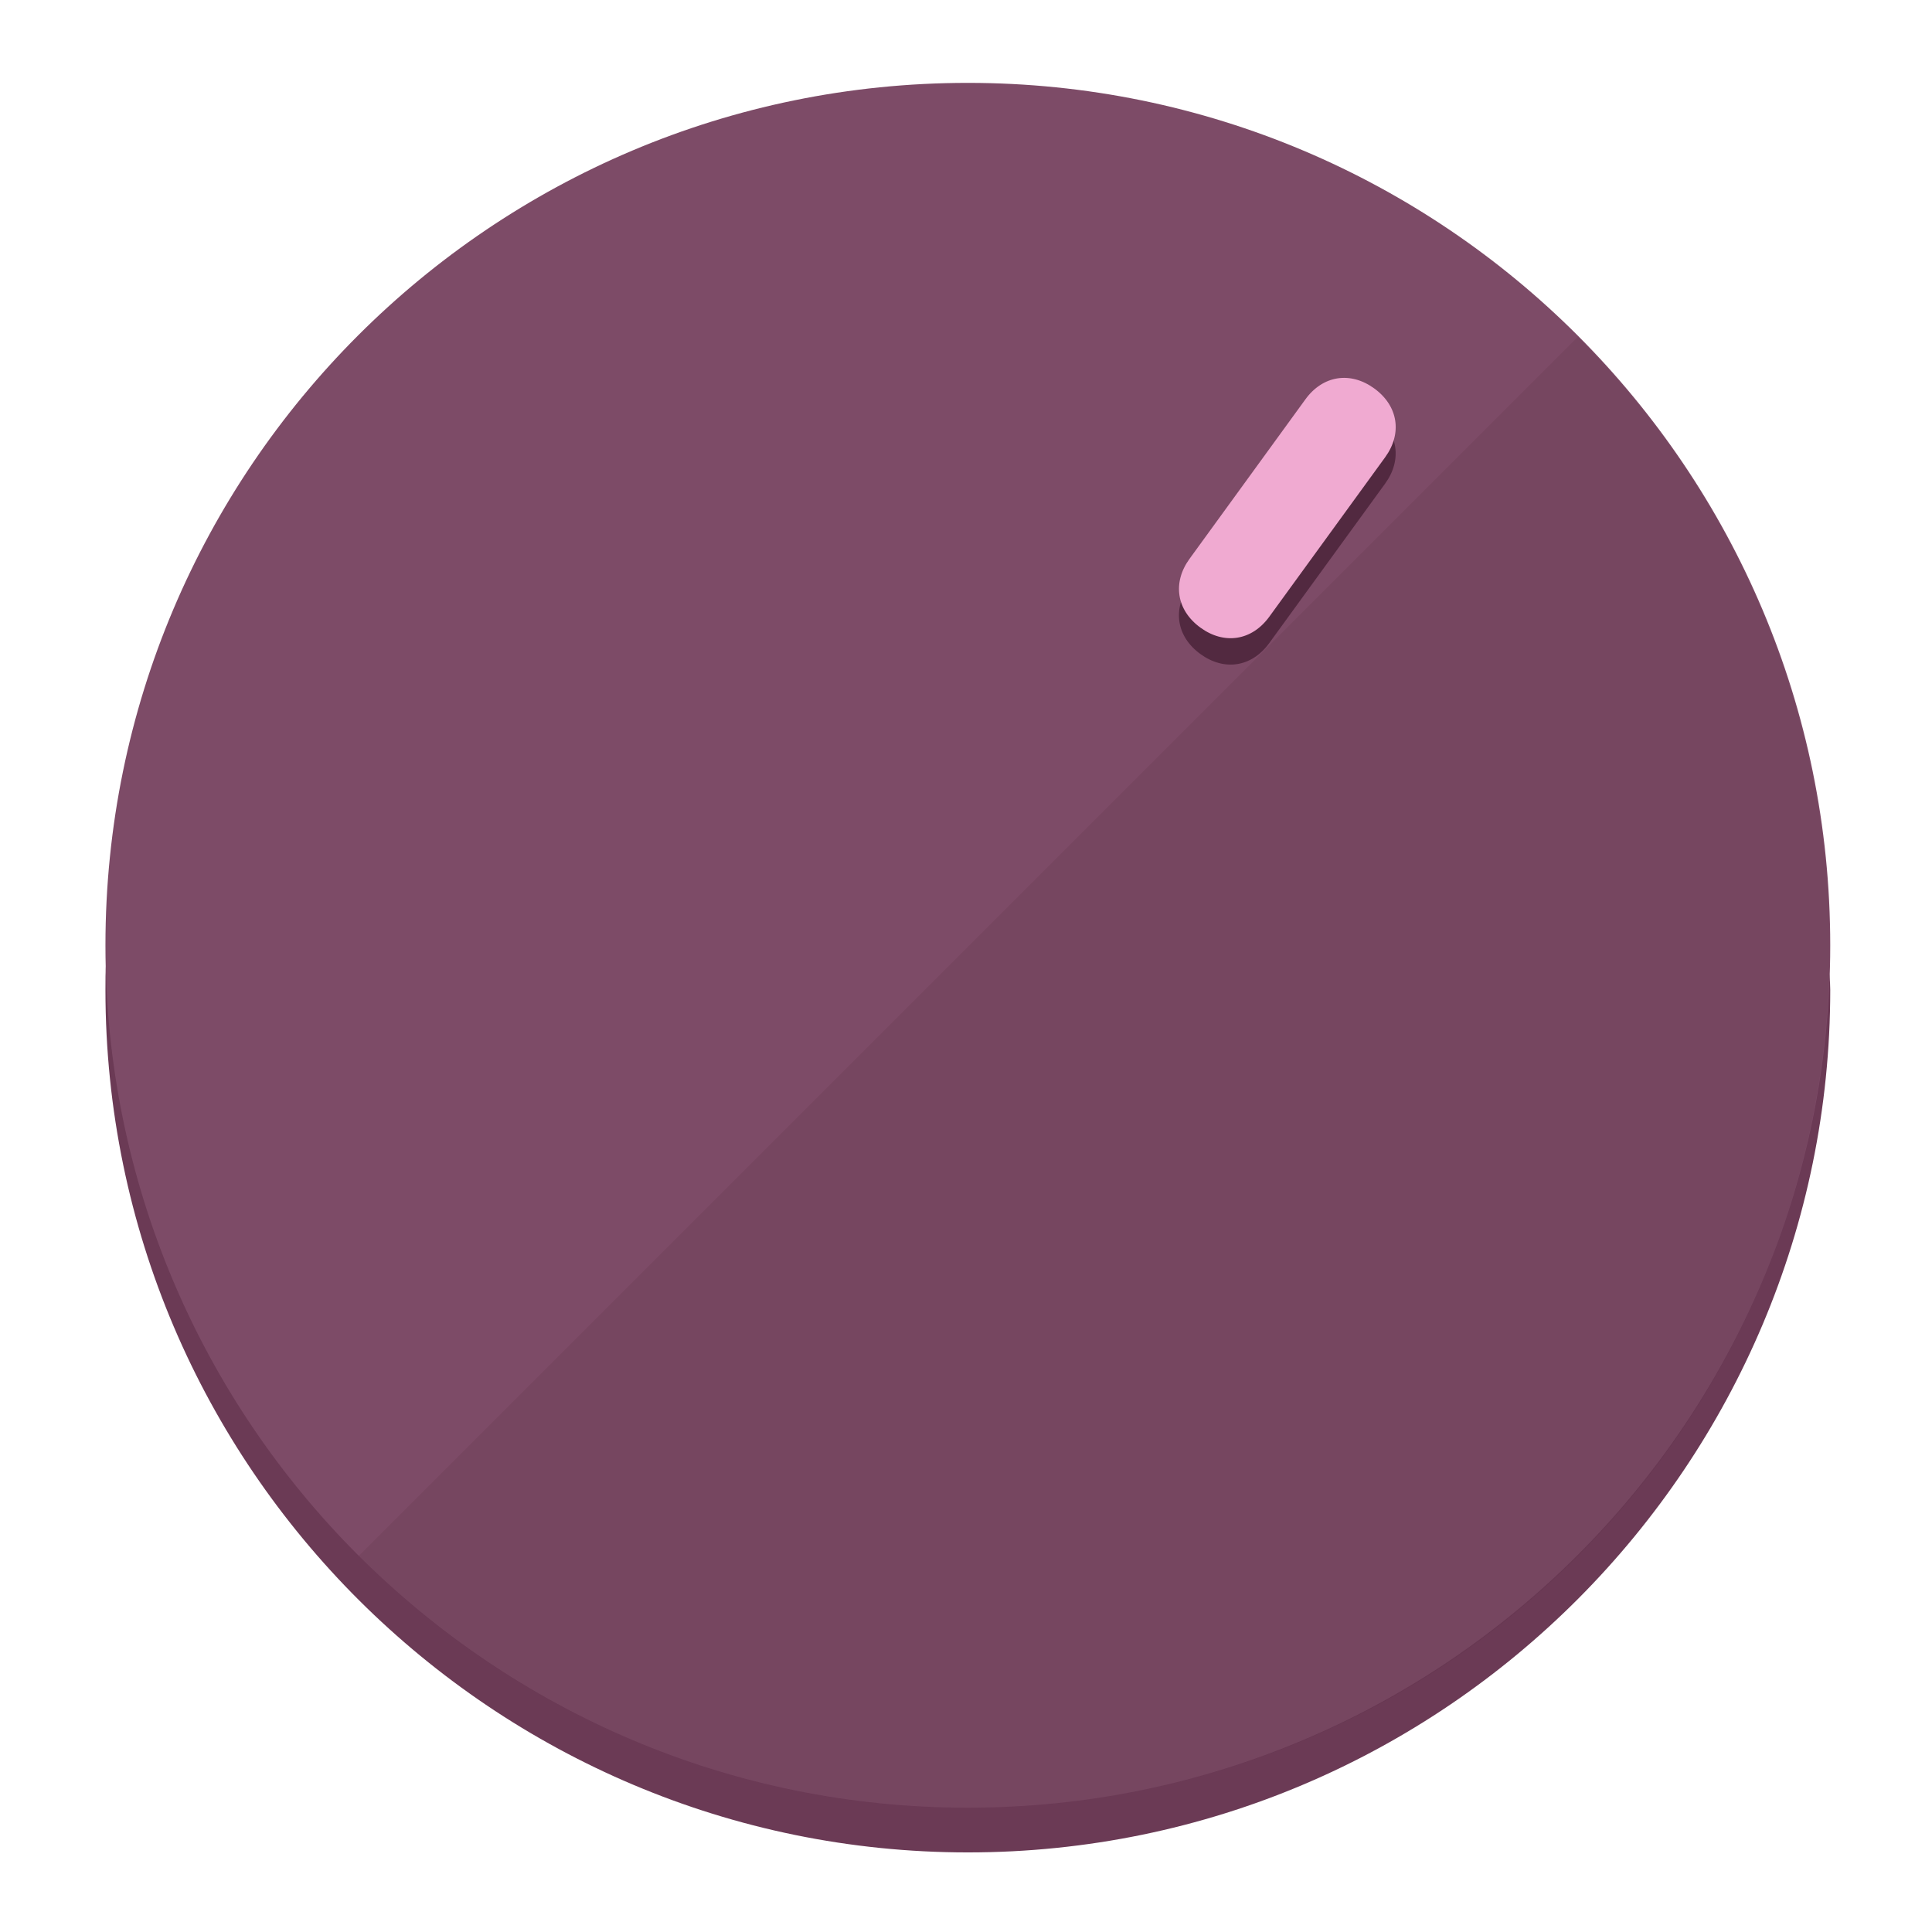
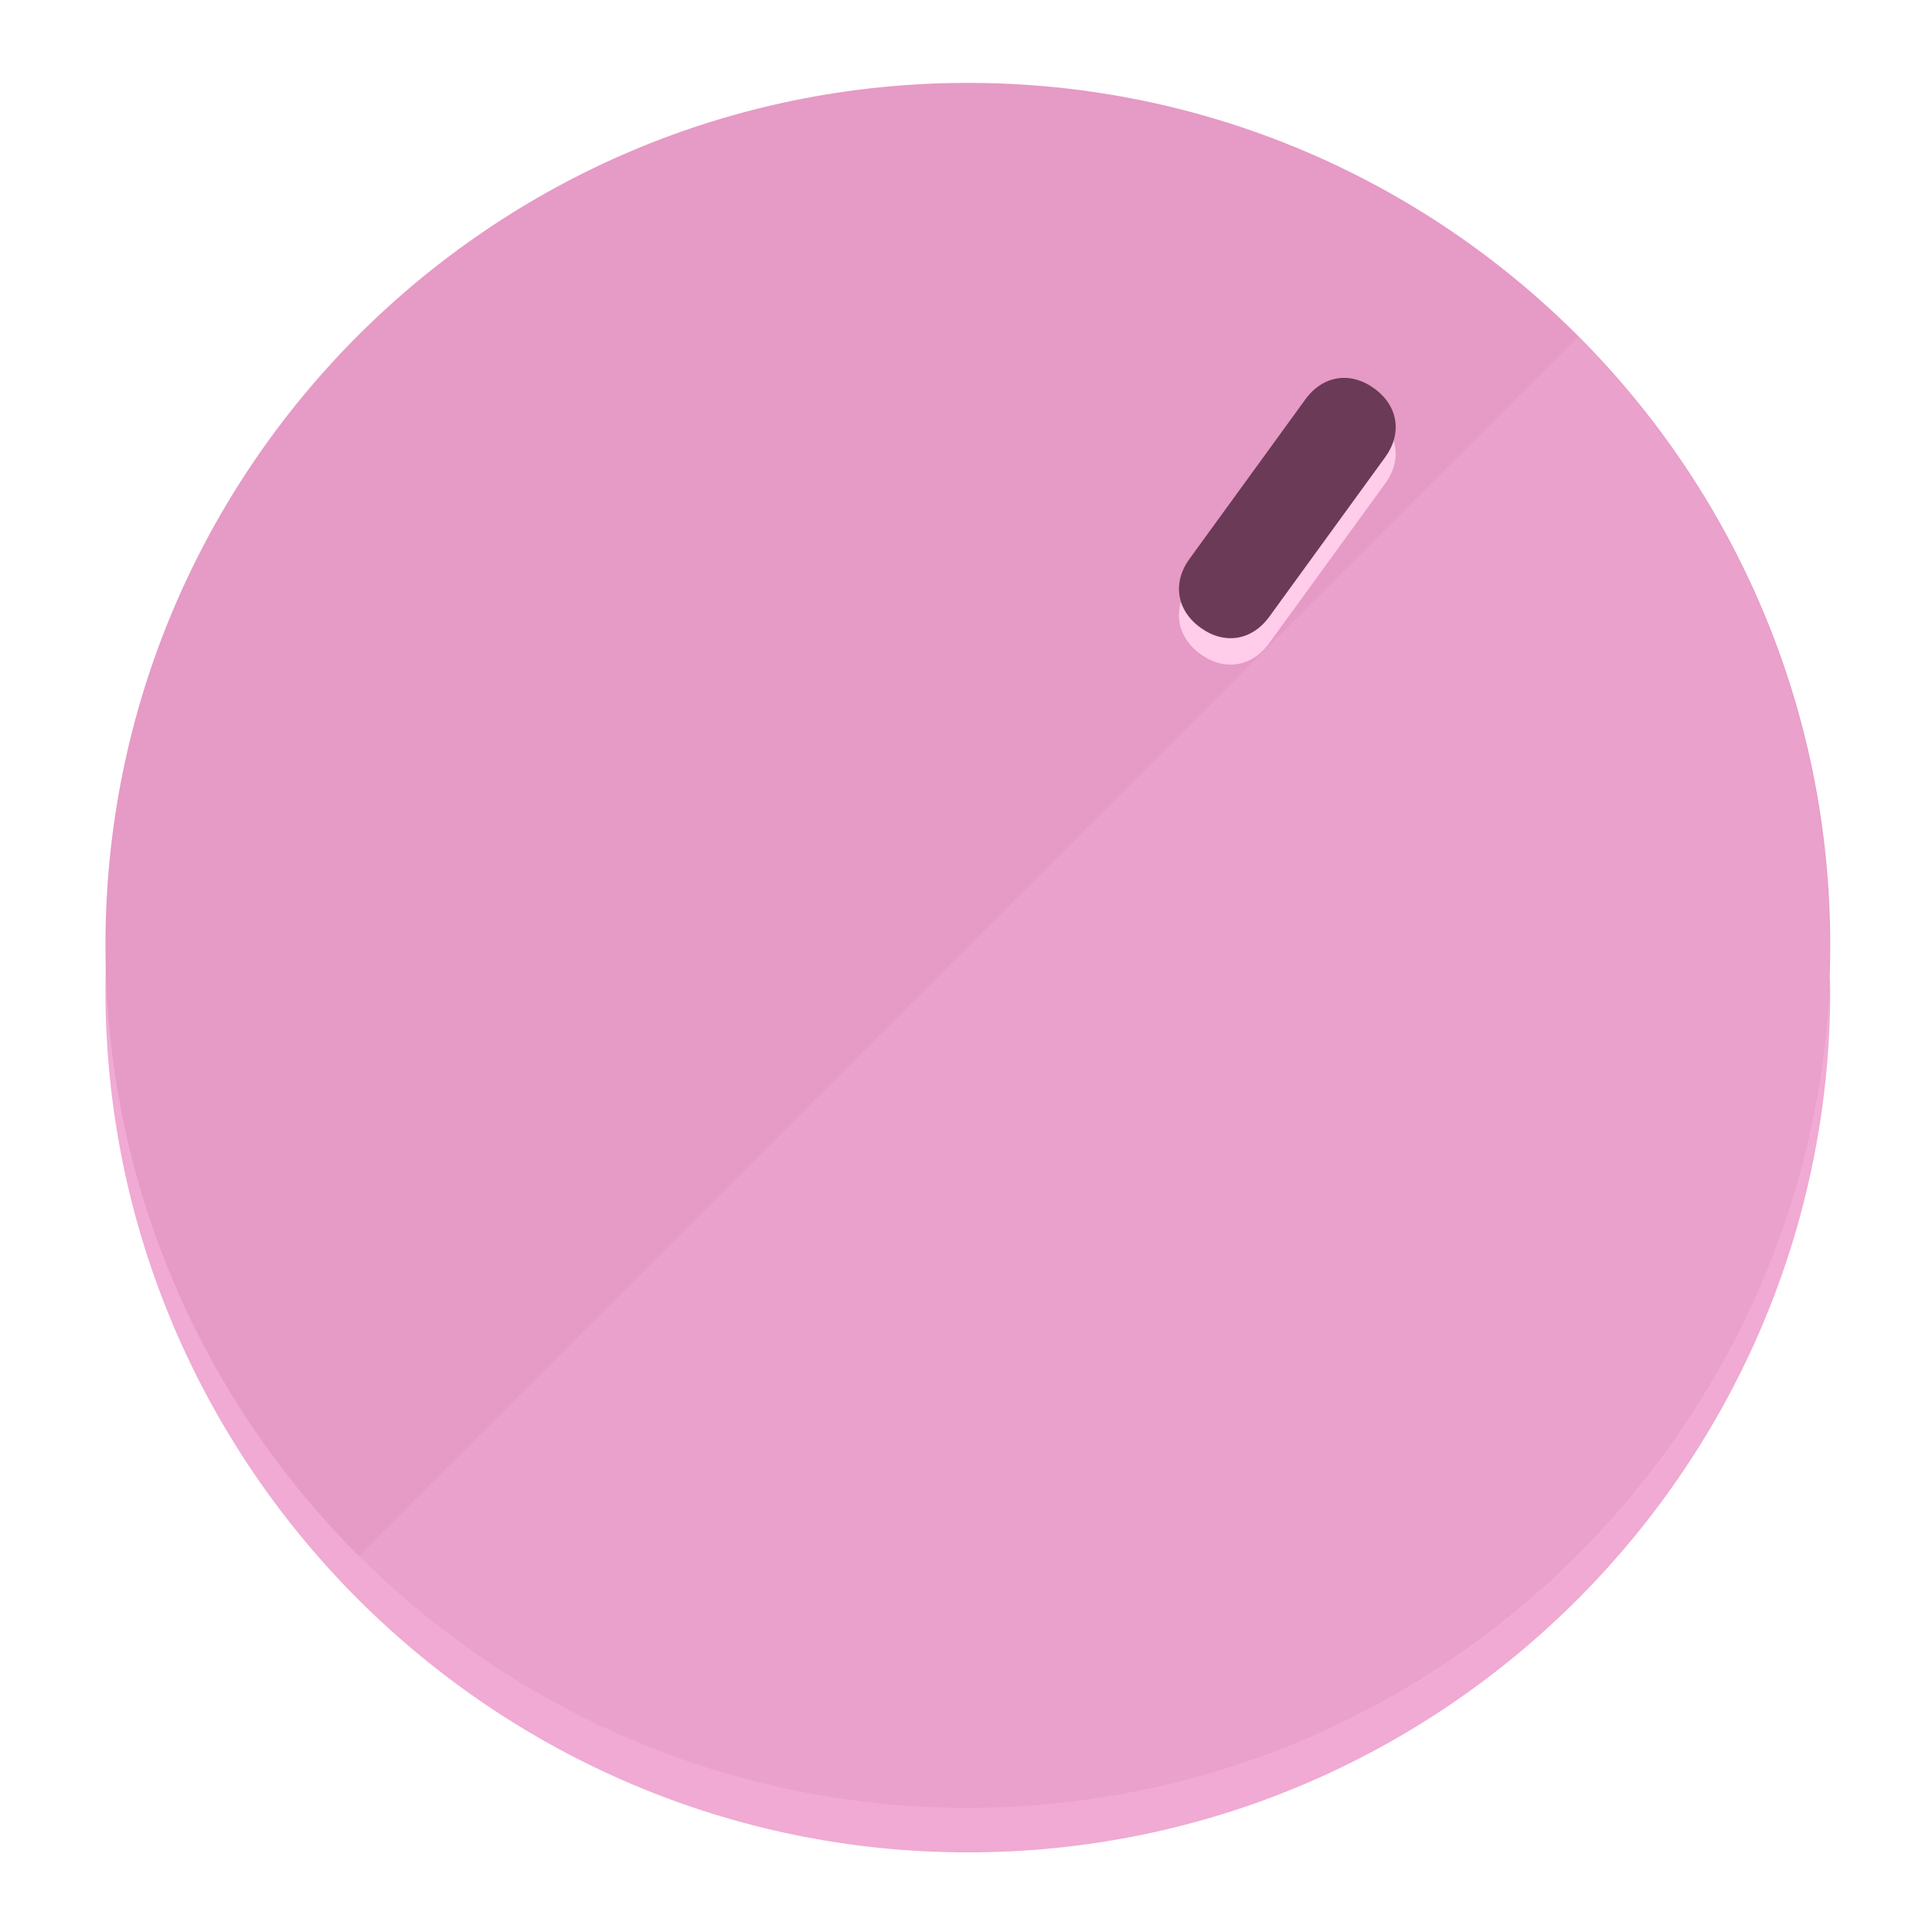
<svg xmlns="http://www.w3.org/2000/svg" height="120px" width="120px" version="1.1" id="Layer_1" viewBox="0 0 496.8 496.8" xml:space="preserve">
  <defs id="defs23" />
  <g id="g3158">
-     <path style="display:inline;fill:#6B3A55;fill-opacity:1;stroke-width:1.584" d="m 248.875,445.92 c 116.582,0 212.89,-91.238 220.493,-205.286 0,5.069 1.267,8.87 1.267,13.939 0,121.651 -98.842,221.76 -221.76,221.76 -121.651,0 -221.76,-98.842 -221.76,-221.76 0,-5.069 0,-8.87 1.267,-13.939 7.603,114.048 103.91,205.286 220.493,205.286 z" id="path8" />
-     <circle style="display:inline;fill:#7D4B67;fill-opacity:1;stroke-width:1.584" cx="248.875" cy="243.071" r="221.76" id="circle12" />
-     <path style="display:inline;fill:#522940;fill-opacity:0.154;stroke-width:1.587" d="m 405.744,86.606 c 86.308,86.308 86.308,227.193 0,313.5 -86.308,86.308 -227.193,86.308 -313.5,0" id="path14" />
+     <path style="display:inline;fill:#F0AAD3;fill-opacity:1;stroke-width:1.584" d="m 248.875,445.92 c 116.582,0 212.89,-91.238 220.493,-205.286 0,5.069 1.267,8.87 1.267,13.939 0,121.651 -98.842,221.76 -221.76,221.76 -121.651,0 -221.76,-98.842 -221.76,-221.76 0,-5.069 0,-8.87 1.267,-13.939 7.603,114.048 103.91,205.286 220.493,205.286 z" id="path8" />
+     <circle style="display:inline;fill:#E69AC6;fill-opacity:1;stroke-width:1.584" cx="248.875" cy="243.071" r="221.76" id="circle12" />
+     <path style="display:inline;fill:#FFCCEA;fill-opacity:0.154;stroke-width:1.587" d="m 405.744,86.606 c 86.308,86.308 86.308,227.193 0,313.5 -86.308,86.308 -227.193,86.308 -313.5,0" id="path14" />
  </g>
  <g id="g3198">
    <circle style="display:none;fill:#000000;fill-opacity:0;stroke-width:1.584" cx="344.188" cy="51.017" r="221.76" id="circle12-3" transform="rotate(36)" />
-     <path style="display:inline;fill:#522940;fill-opacity:1;stroke-width:1.584" d="m 326.375,165.375 c -4.469,6.151 -11.549,7.272 -17.7,2.803 v 0 c -6.151,-4.469 -7.273,-11.549 -2.803,-17.7 l 29.794,-41.007 c 4.469,-6.151 11.549,-7.272 17.7,-2.803 v 0 c 6.151,4.469 7.272,11.549 2.803,17.7 z" id="path3789" />
-     <path style="display:inline;fill:#F0AAD1;stroke-width:1.584" d="m 326.385,158.59 c -4.469,6.151 -11.549,7.272 -17.7,2.803 v 0 c -6.151,-4.469 -7.272,-11.549 -2.803,-17.7 l 29.794,-41.007 c 4.469,-6.151 11.549,-7.273 17.7,-2.803 v 0 c 6.151,4.469 7.272,11.549 2.803,17.7 z" id="path915" />
+     <path style="display:inline;fill:#FFCCEA;fill-opacity:1;stroke-width:1.584" d="m 326.375,165.375 c -4.469,6.151 -11.549,7.272 -17.7,2.803 v 0 c -6.151,-4.469 -7.273,-11.549 -2.803,-17.7 l 29.794,-41.007 c 4.469,-6.151 11.549,-7.272 17.7,-2.803 v 0 c 6.151,4.469 7.272,11.549 2.803,17.7 z" id="path3789" />
+     <path style="display:inline;fill:#6B3A57;stroke-width:1.584" d="m 326.385,158.59 c -4.469,6.151 -11.549,7.272 -17.7,2.803 v 0 c -6.151,-4.469 -7.272,-11.549 -2.803,-17.7 l 29.794,-41.007 c 4.469,-6.151 11.549,-7.273 17.7,-2.803 v 0 c 6.151,4.469 7.272,11.549 2.803,17.7 z" id="path915" />
  </g>
</svg>
